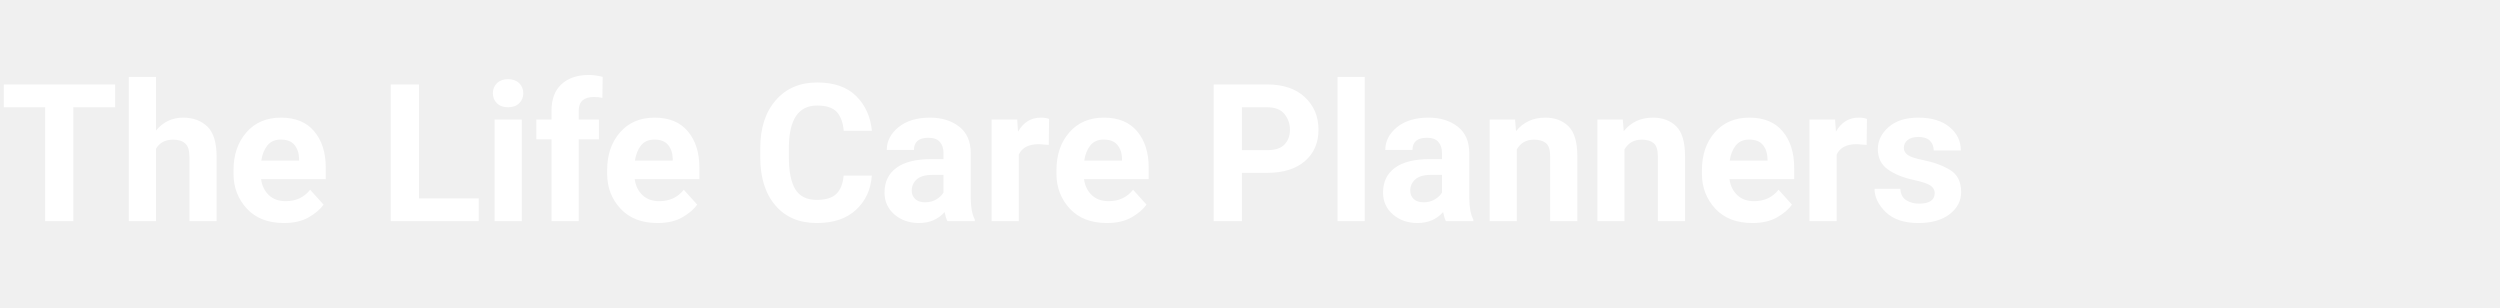
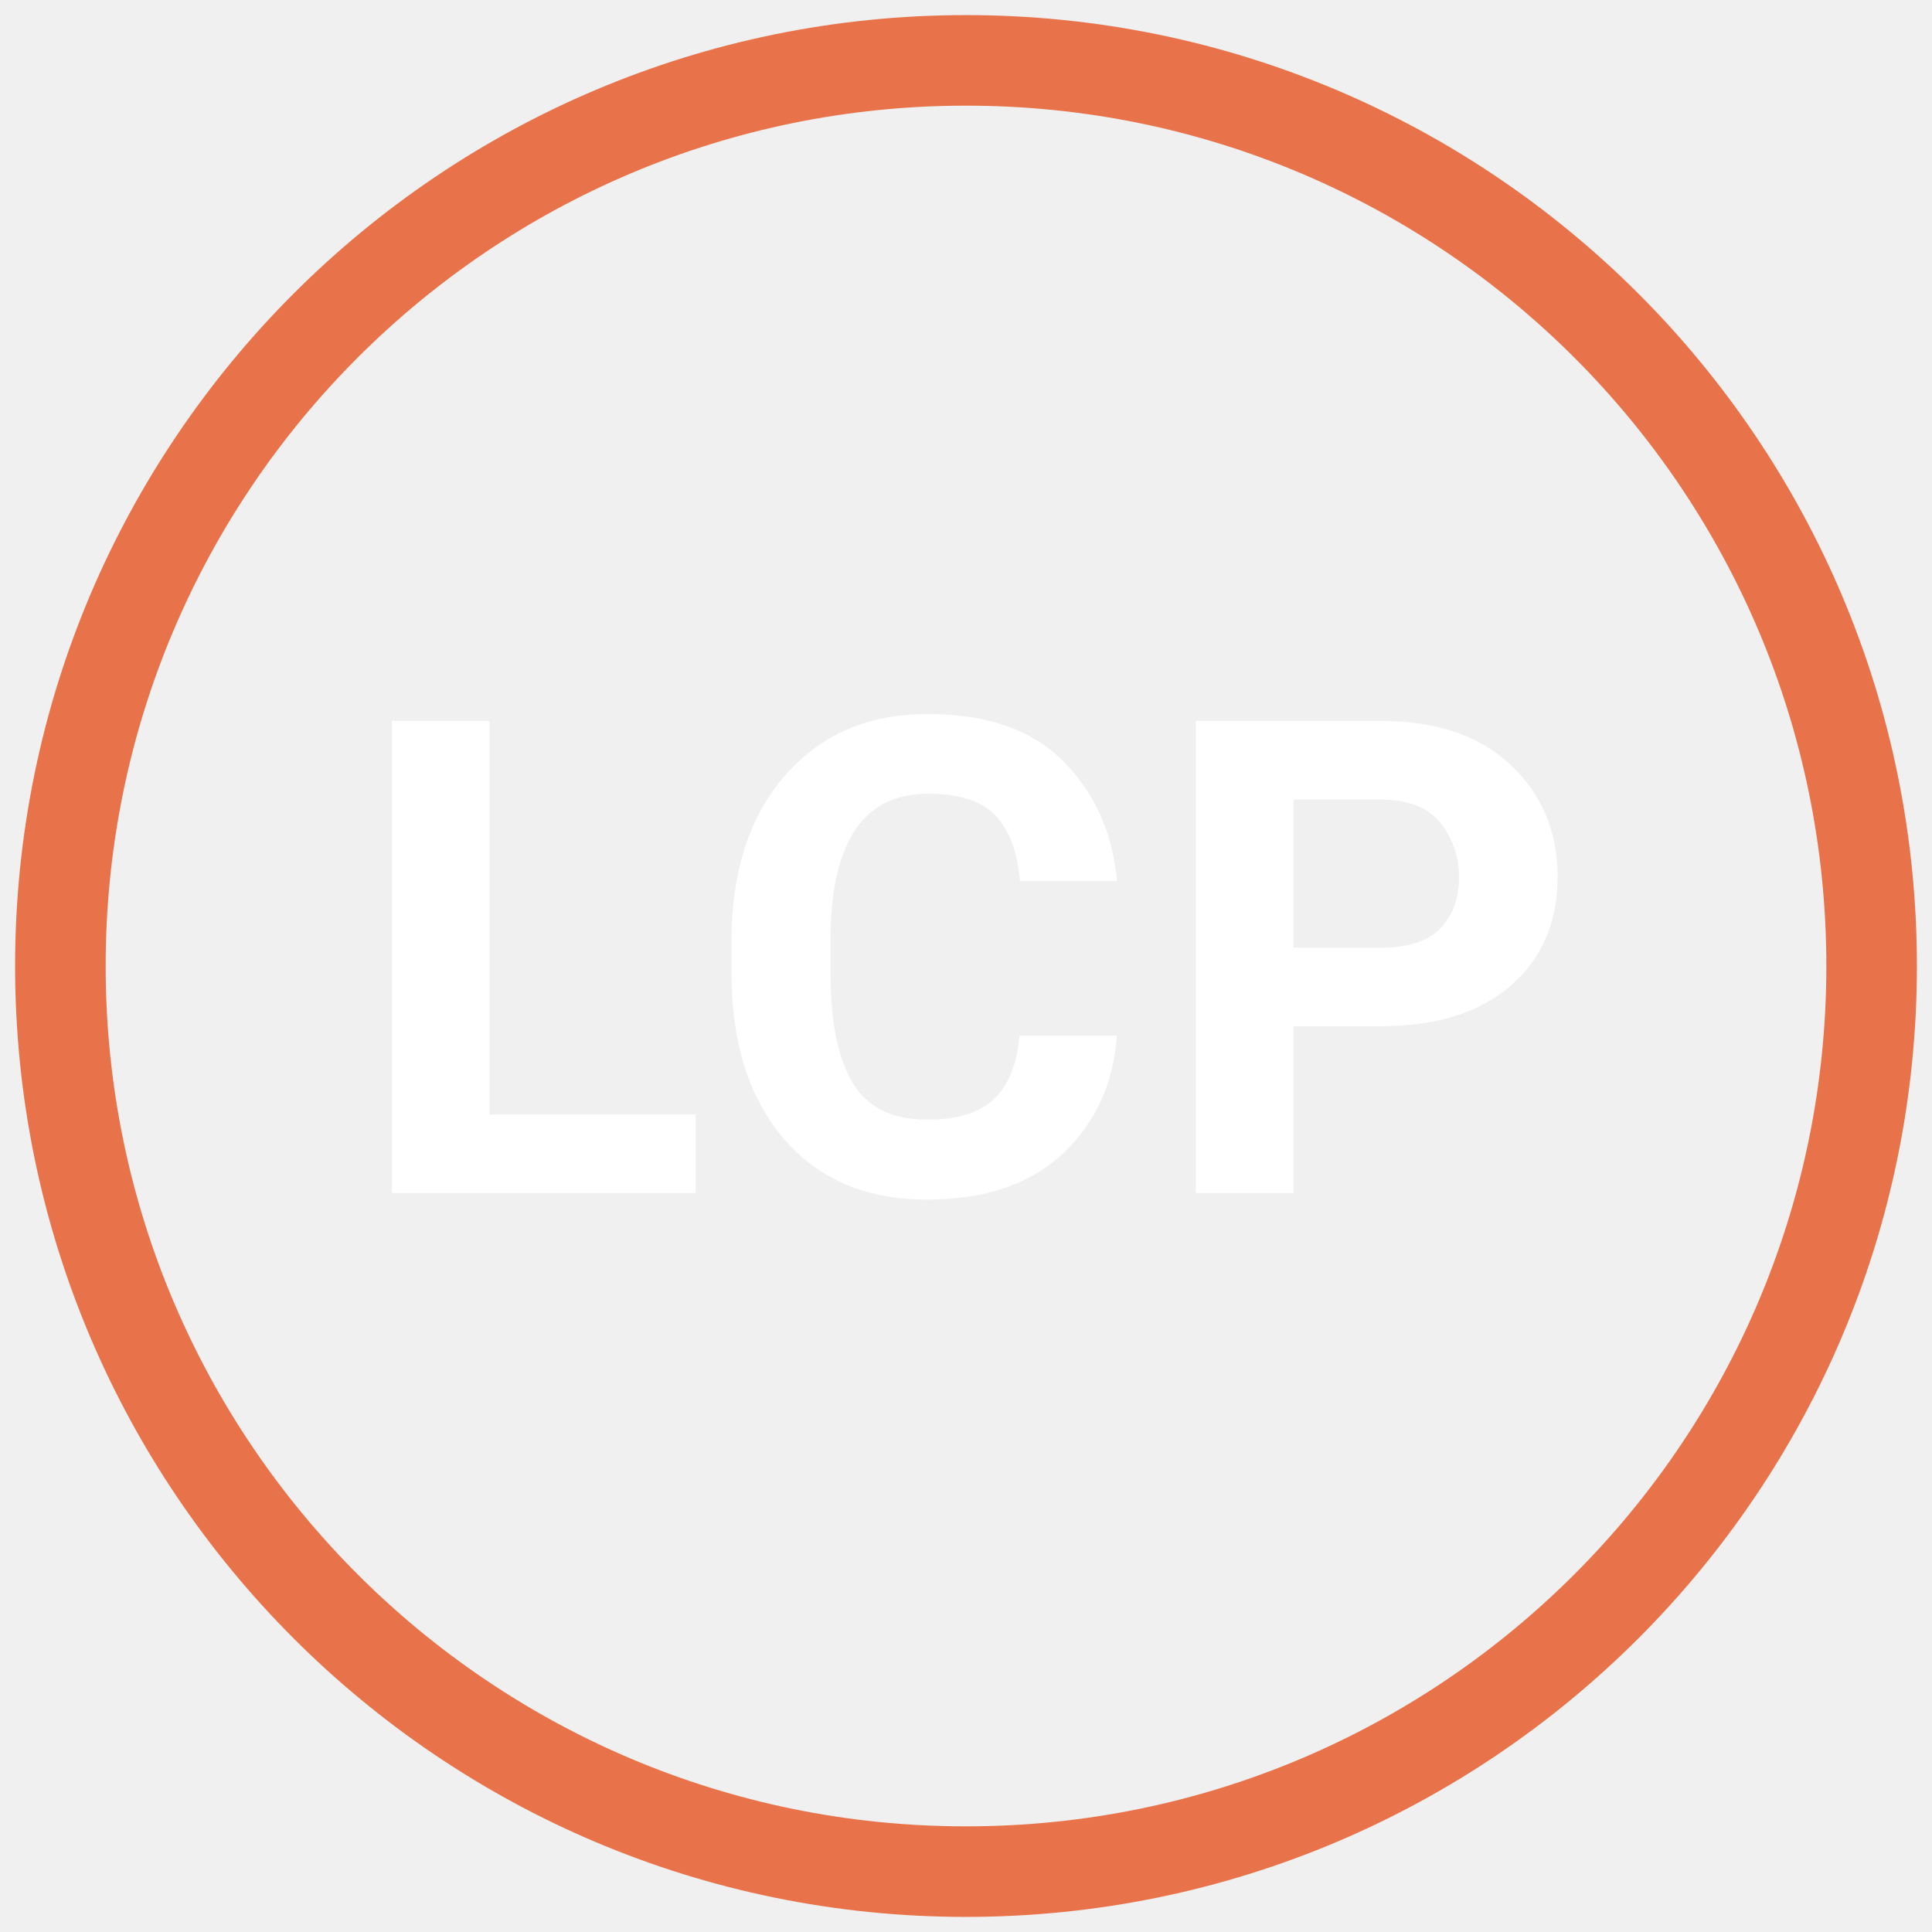
- <svg xmlns="http://www.w3.org/2000/svg" viewBox="0 0 520 64" role="img" aria-label="The Life Care Planners">
-   <text x="0" y="46" font-family="-apple-system, BlinkMacSystemFont, 'Segoe UI', Roboto, sans-serif" font-size="40" font-weight="700" fill="#ffffff">The Life Care Planners</text>
+ <svg xmlns="http://www.w3.org/2000/svg" viewBox="0 0 128 128" role="img" aria-label="The Life Care Planners">
+   <circle cx="64" cy="64" r="60" fill="none" stroke="#E8734A" stroke-width="6" />
+   <text x="64" y="64" text-anchor="middle" dominant-baseline="central" font-family="-apple-system, BlinkMacSystemFont, 'Segoe UI', Roboto, sans-serif" font-size="44" font-weight="700" letter-spacing="1" fill="#ffffff">LCP</text>
</svg>
